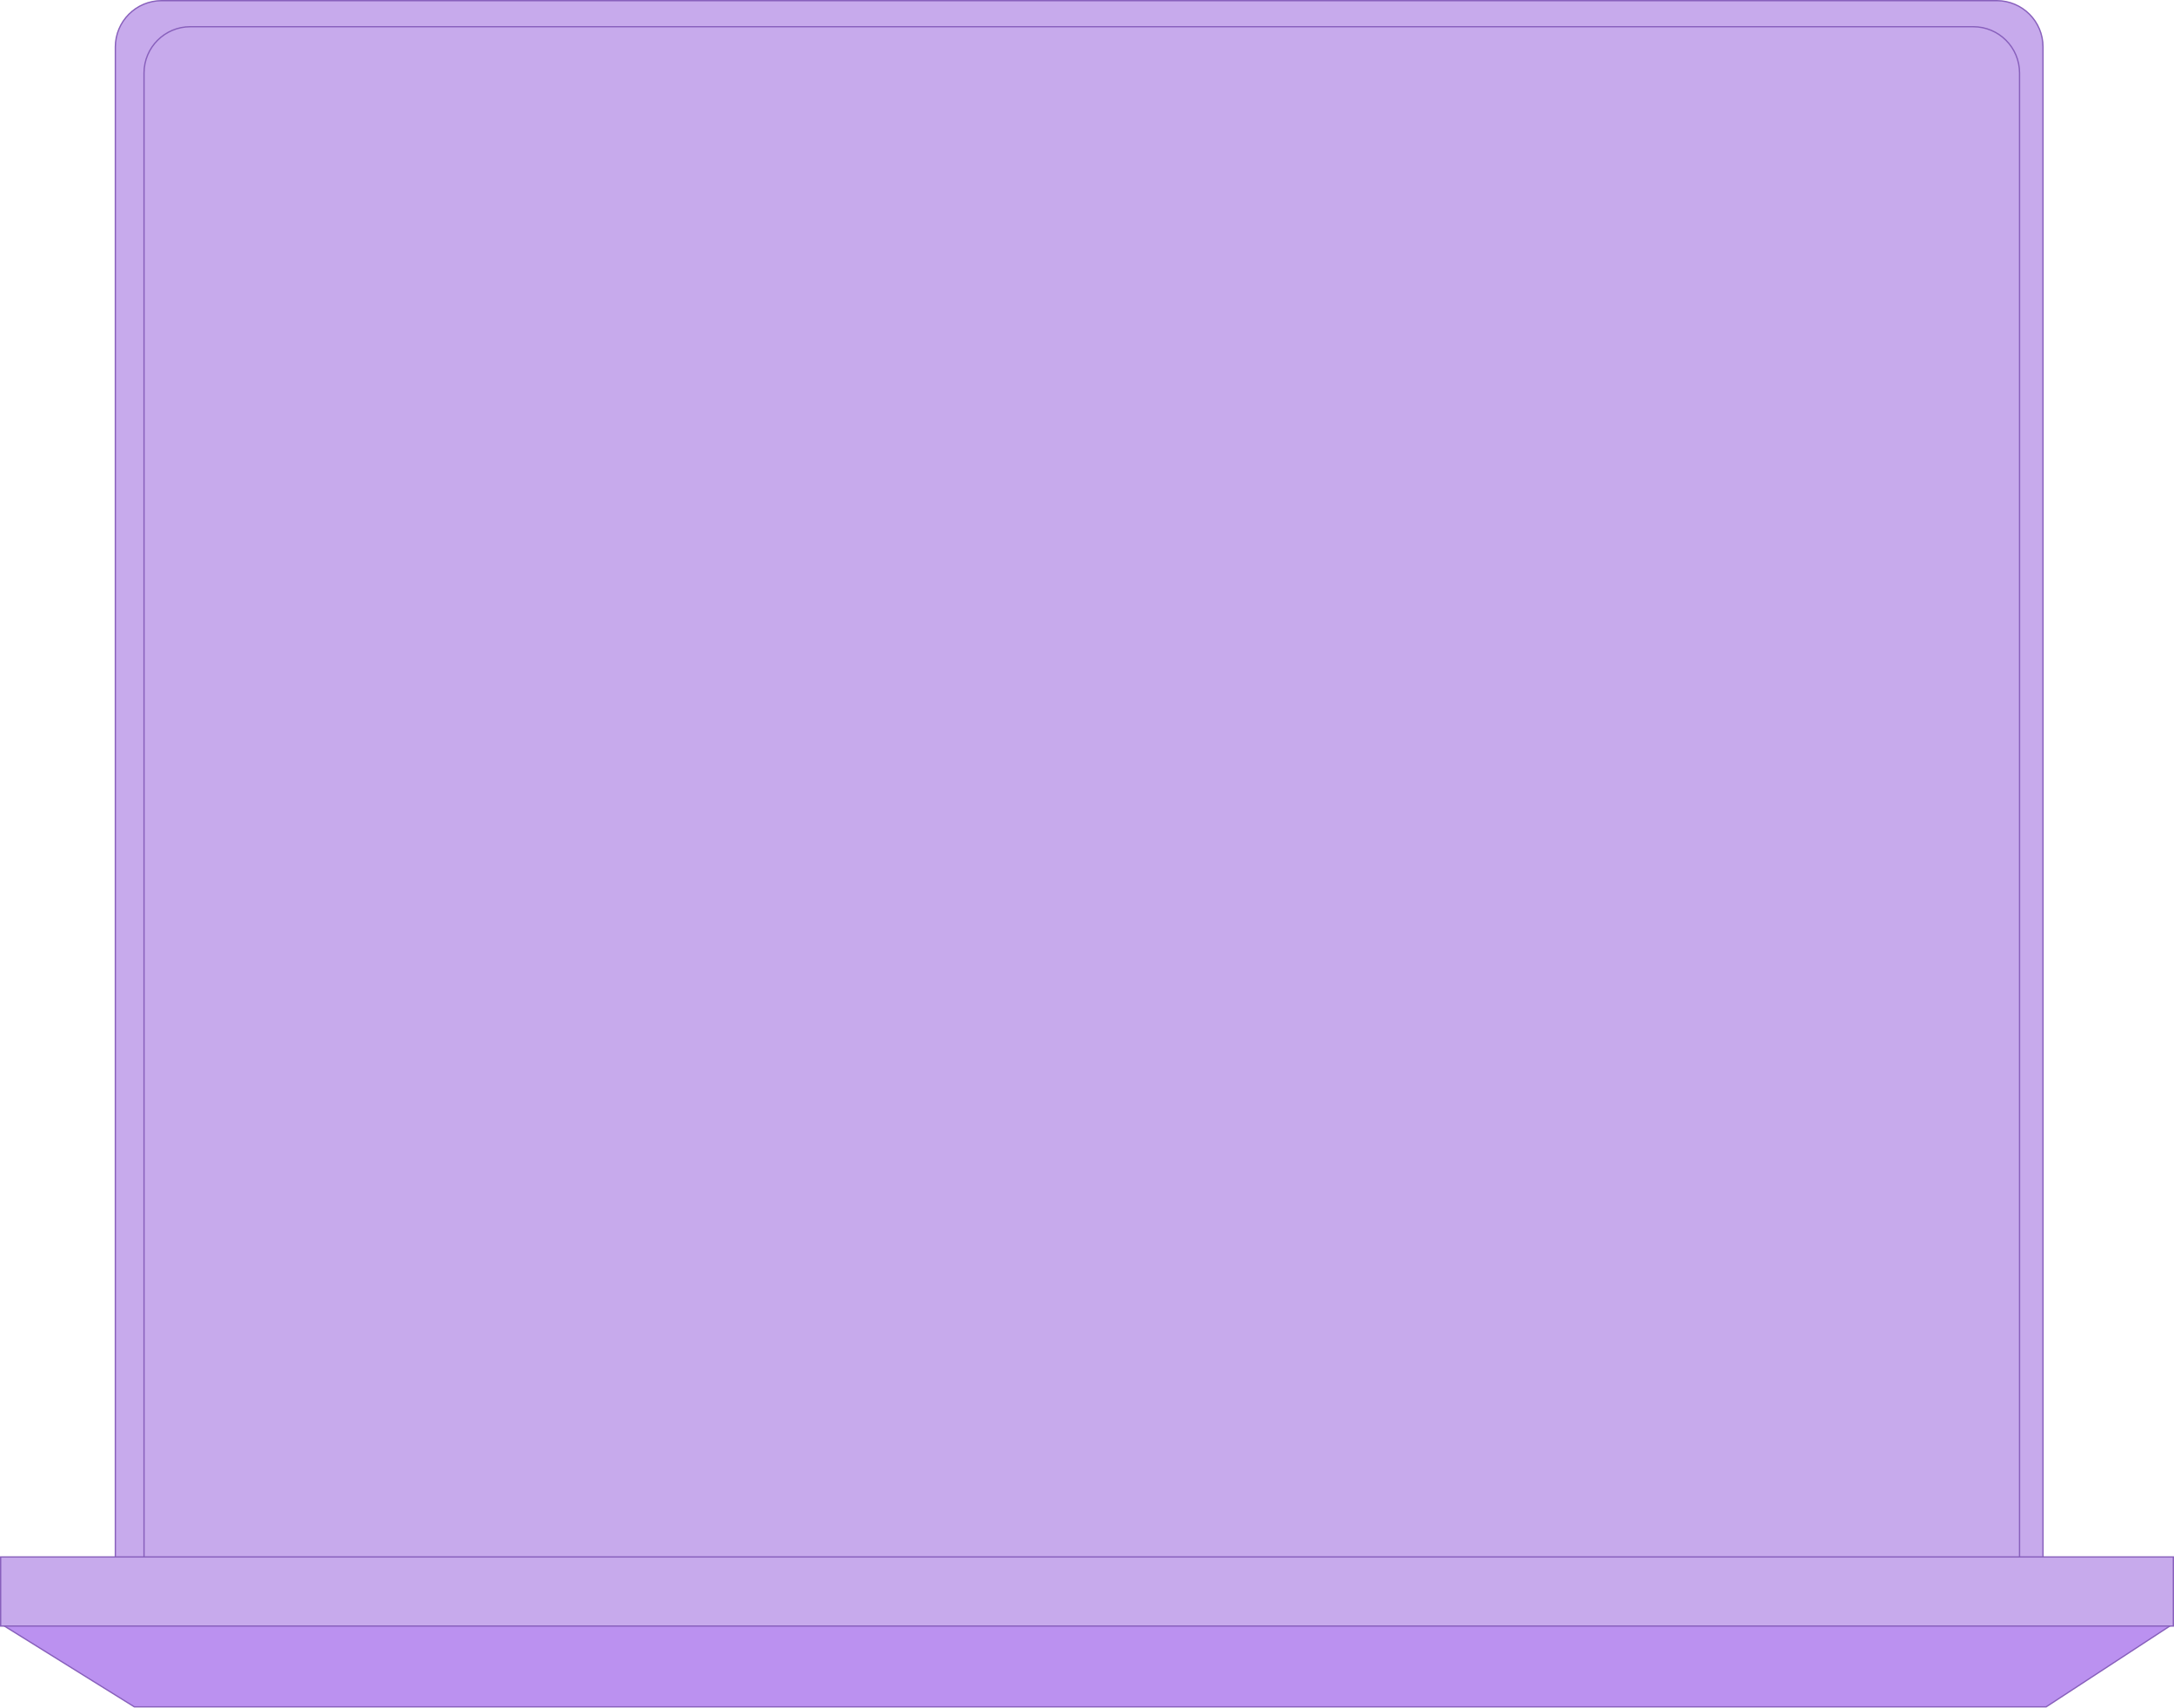
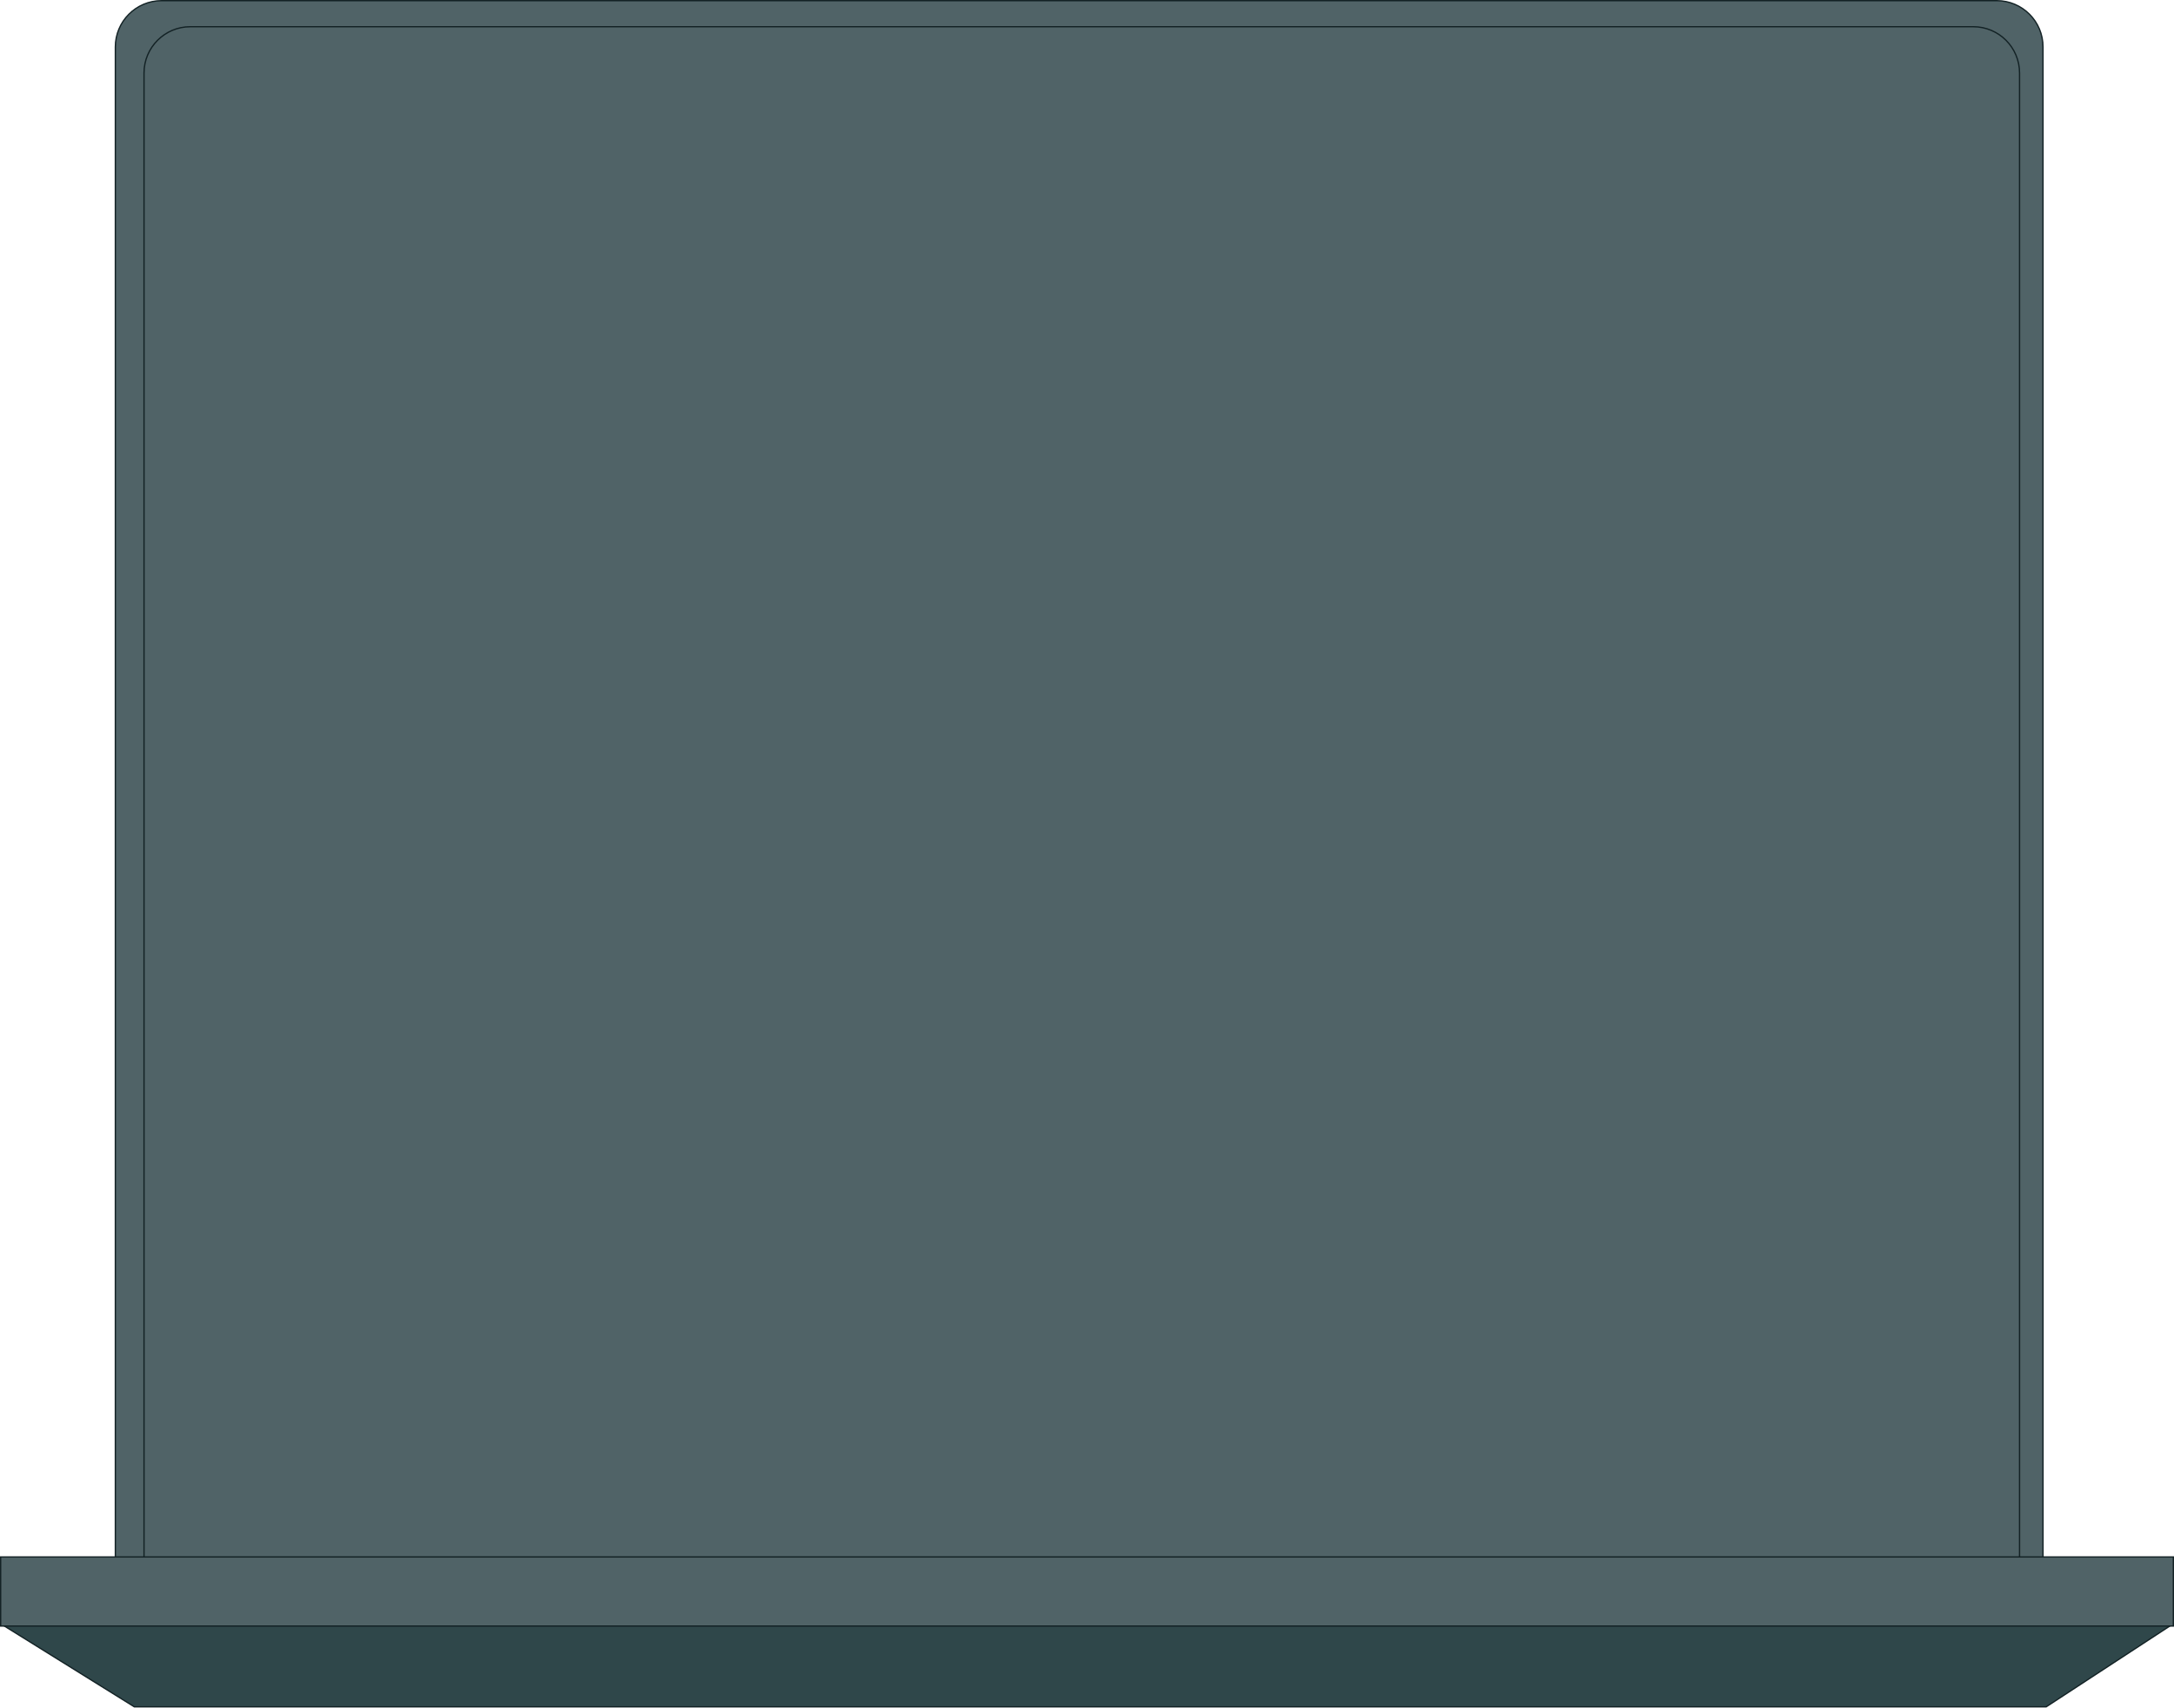
<svg xmlns="http://www.w3.org/2000/svg" width="834" height="655" viewBox="0 0 834 655" fill="none">
-   <rect x="44.25" y="0.25" width="739.5" height="639.5" rx="17.75" fill="#C7AAEC" stroke="#8860BC" stroke-width="0.5" />
-   <rect x="55.25" y="10.25" width="719.5" height="619.5" rx="17.75" fill="#C7AAEC" stroke="#8860BC" stroke-width="0.5" />
-   <path d="M51.541 654.75L0.876 623.25H833.16L784.955 654.75H51.541Z" fill="#BB91F0" stroke="#8860BC" stroke-width="0.5" />
-   <rect x="0.25" y="597.25" width="833.5" height="26.5" fill="#C7AAEC" stroke="#8860BC" stroke-width="0.5" />
+   <rect x="44.25" y="0.25" width="739.5" height="639.5" rx="17.75" fill="#506367" stroke="#132225" stroke-width="0.5" />
+   <rect x="55.25" y="10.25" width="719.5" height="619.5" rx="17.75" fill="#506367" stroke="#132225" stroke-width="0.5" />
+   <path d="M51.541 654.75L0.876 623.25H833.16L784.955 654.75H51.541Z" fill="#2F474A" stroke="#132225" stroke-width="0.5" />
+   <rect x="0.25" y="597.25" width="833.5" height="26.5" fill="#506367" stroke="#132225" stroke-width="0.5" />
</svg>
